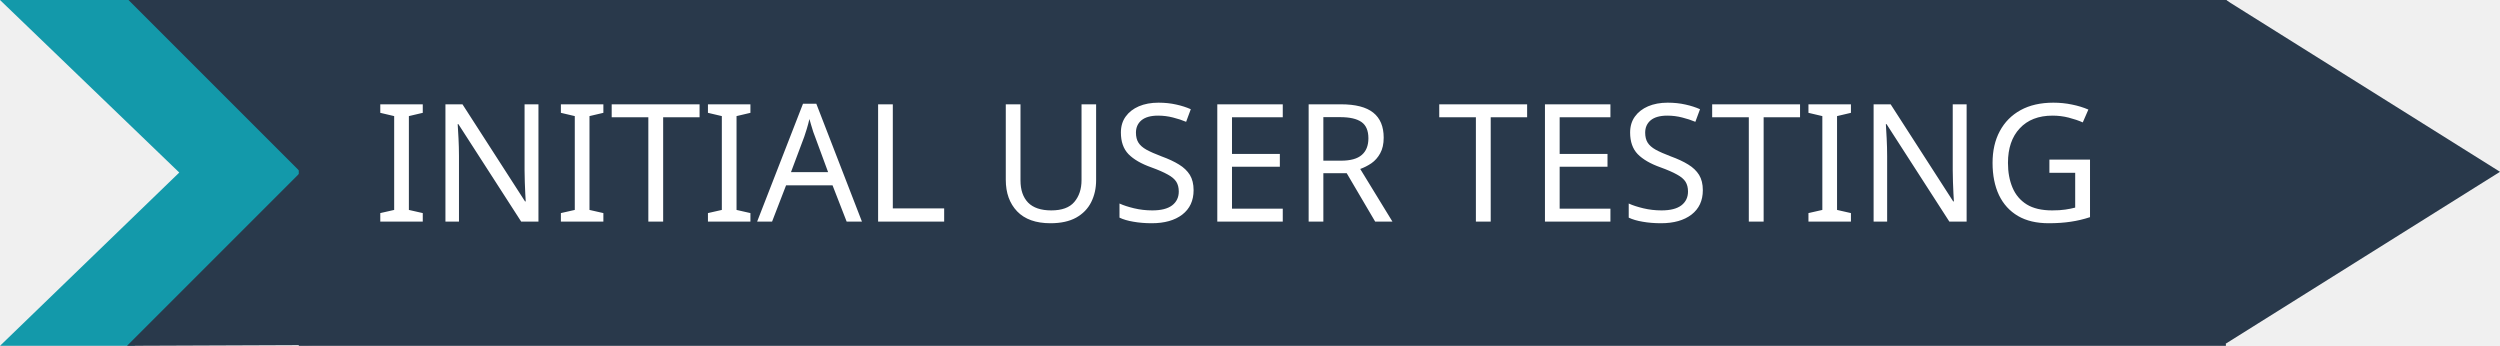
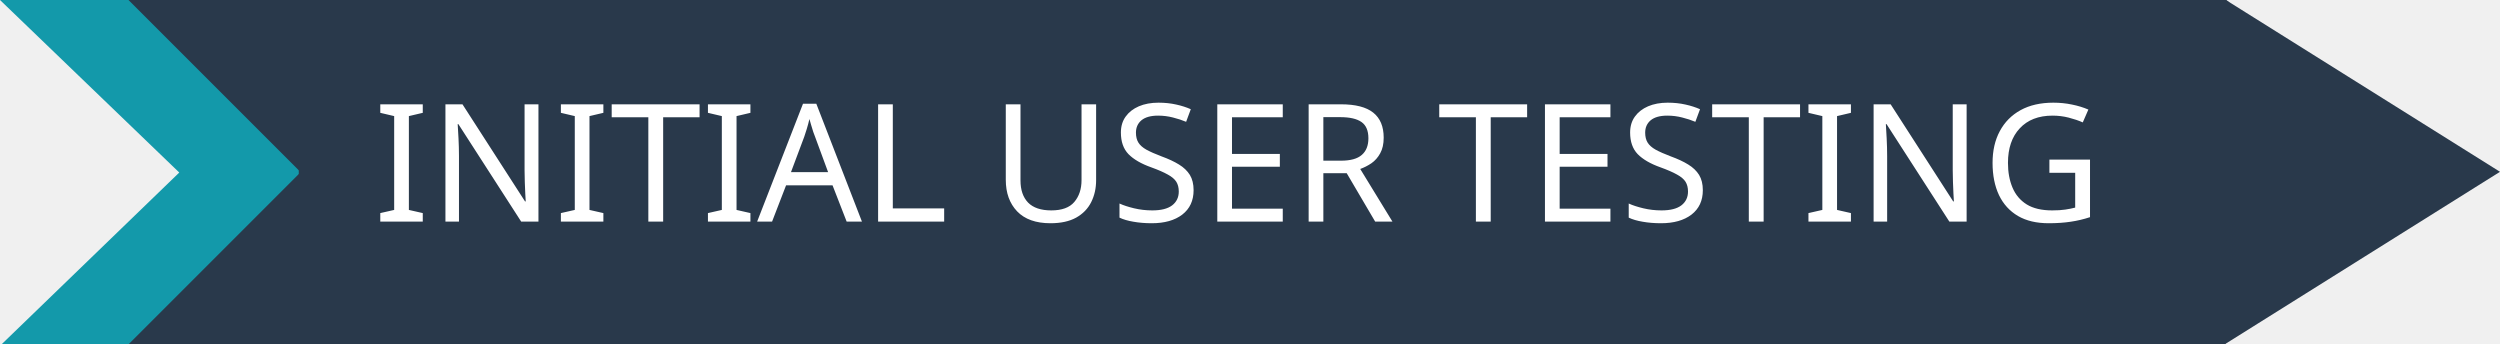
- <svg xmlns="http://www.w3.org/2000/svg" version="1.1" id="Layer_1" x="0px" y="0px" viewBox="0 0 334.7 46.3" style="enable-background:new 0 0 334.7 46.3;" xml:space="preserve">
+ <svg xmlns="http://www.w3.org/2000/svg" version="1.1" id="Layer_1" x="0px" y="0px" viewBox="0 0 334.7 46" style="enable-background:new 0 0 334.7 46;" xml:space="preserve">
  <style type="text/css">
	.st0{fill:#1399AA;}
	.st1{fill:#29394B;}
	.st2{fill:#FFFFFF;}
	.st3{font-family:'RobotoCondensed-Bold';}
	.st4{font-size:22px;}
</style>
  <g id="Layer_1_1_">
    <polygon class="st0" points="18,0 0,0 24,23.1 0,46.3 18,46.3 41,23.1  " />
    <rect x="40" y="-0.9" class="st1" width="258" height="47.2" />
    <polygon class="st1" points="41,-0.2 41.1,23.9 17,-0.2  " />
    <polygon class="st1" points="41.8,46.2 41.9,21.4 17,46.3  " />
    <polygon class="st1" points="334.7,23 298,46 298,0  " />
    <path class="st1" d="M295.6,1.6c0.5,11.2-1.8,22.3-0.8,33.5c0,0.8,0.7,1.5,1.5,1.5c0.5,0,1-0.3,1.3-0.7c3-5.2,1.4-11.6,2.4-17.2   c0.3-1.9-2.6-2.7-2.9-0.8c-0.8,5.2,0.6,11.9-2,16.5l2.8,0.8c-0.9-11.2,1.4-22.3,0.8-33.5C298.5-0.3,295.5-0.4,295.6,1.6z" />
    <path class="st1" d="M298.8,44.1V33.4c0-0.8-0.7-1.5-1.5-1.5s-1.5,0.7-1.5,1.5v10.7c0,0.8,0.7,1.5,1.5,1.5S298.8,44.9,298.8,44.1z" />
    <path class="st1" d="M297.3,2.8c0.8,0,1.5-0.7,1.5-1.5s-0.7-1.5-1.5-1.5s-1.5,0.7-1.5,1.5S296.4,2.8,297.3,2.8z" />
    <path class="st1" d="M297.1,46.2c0.8,0,1.5-0.7,1.5-1.5s-0.7-1.5-1.5-1.5s-1.5,0.7-1.5,1.5S296.3,46.2,297.1,46.2z" />
  </g>
  <text transform="matrix(1 0 0 1 50.0374 29.6679)" class="st2 st3 st4">INITIAL USER TESTING</text>
</svg>
